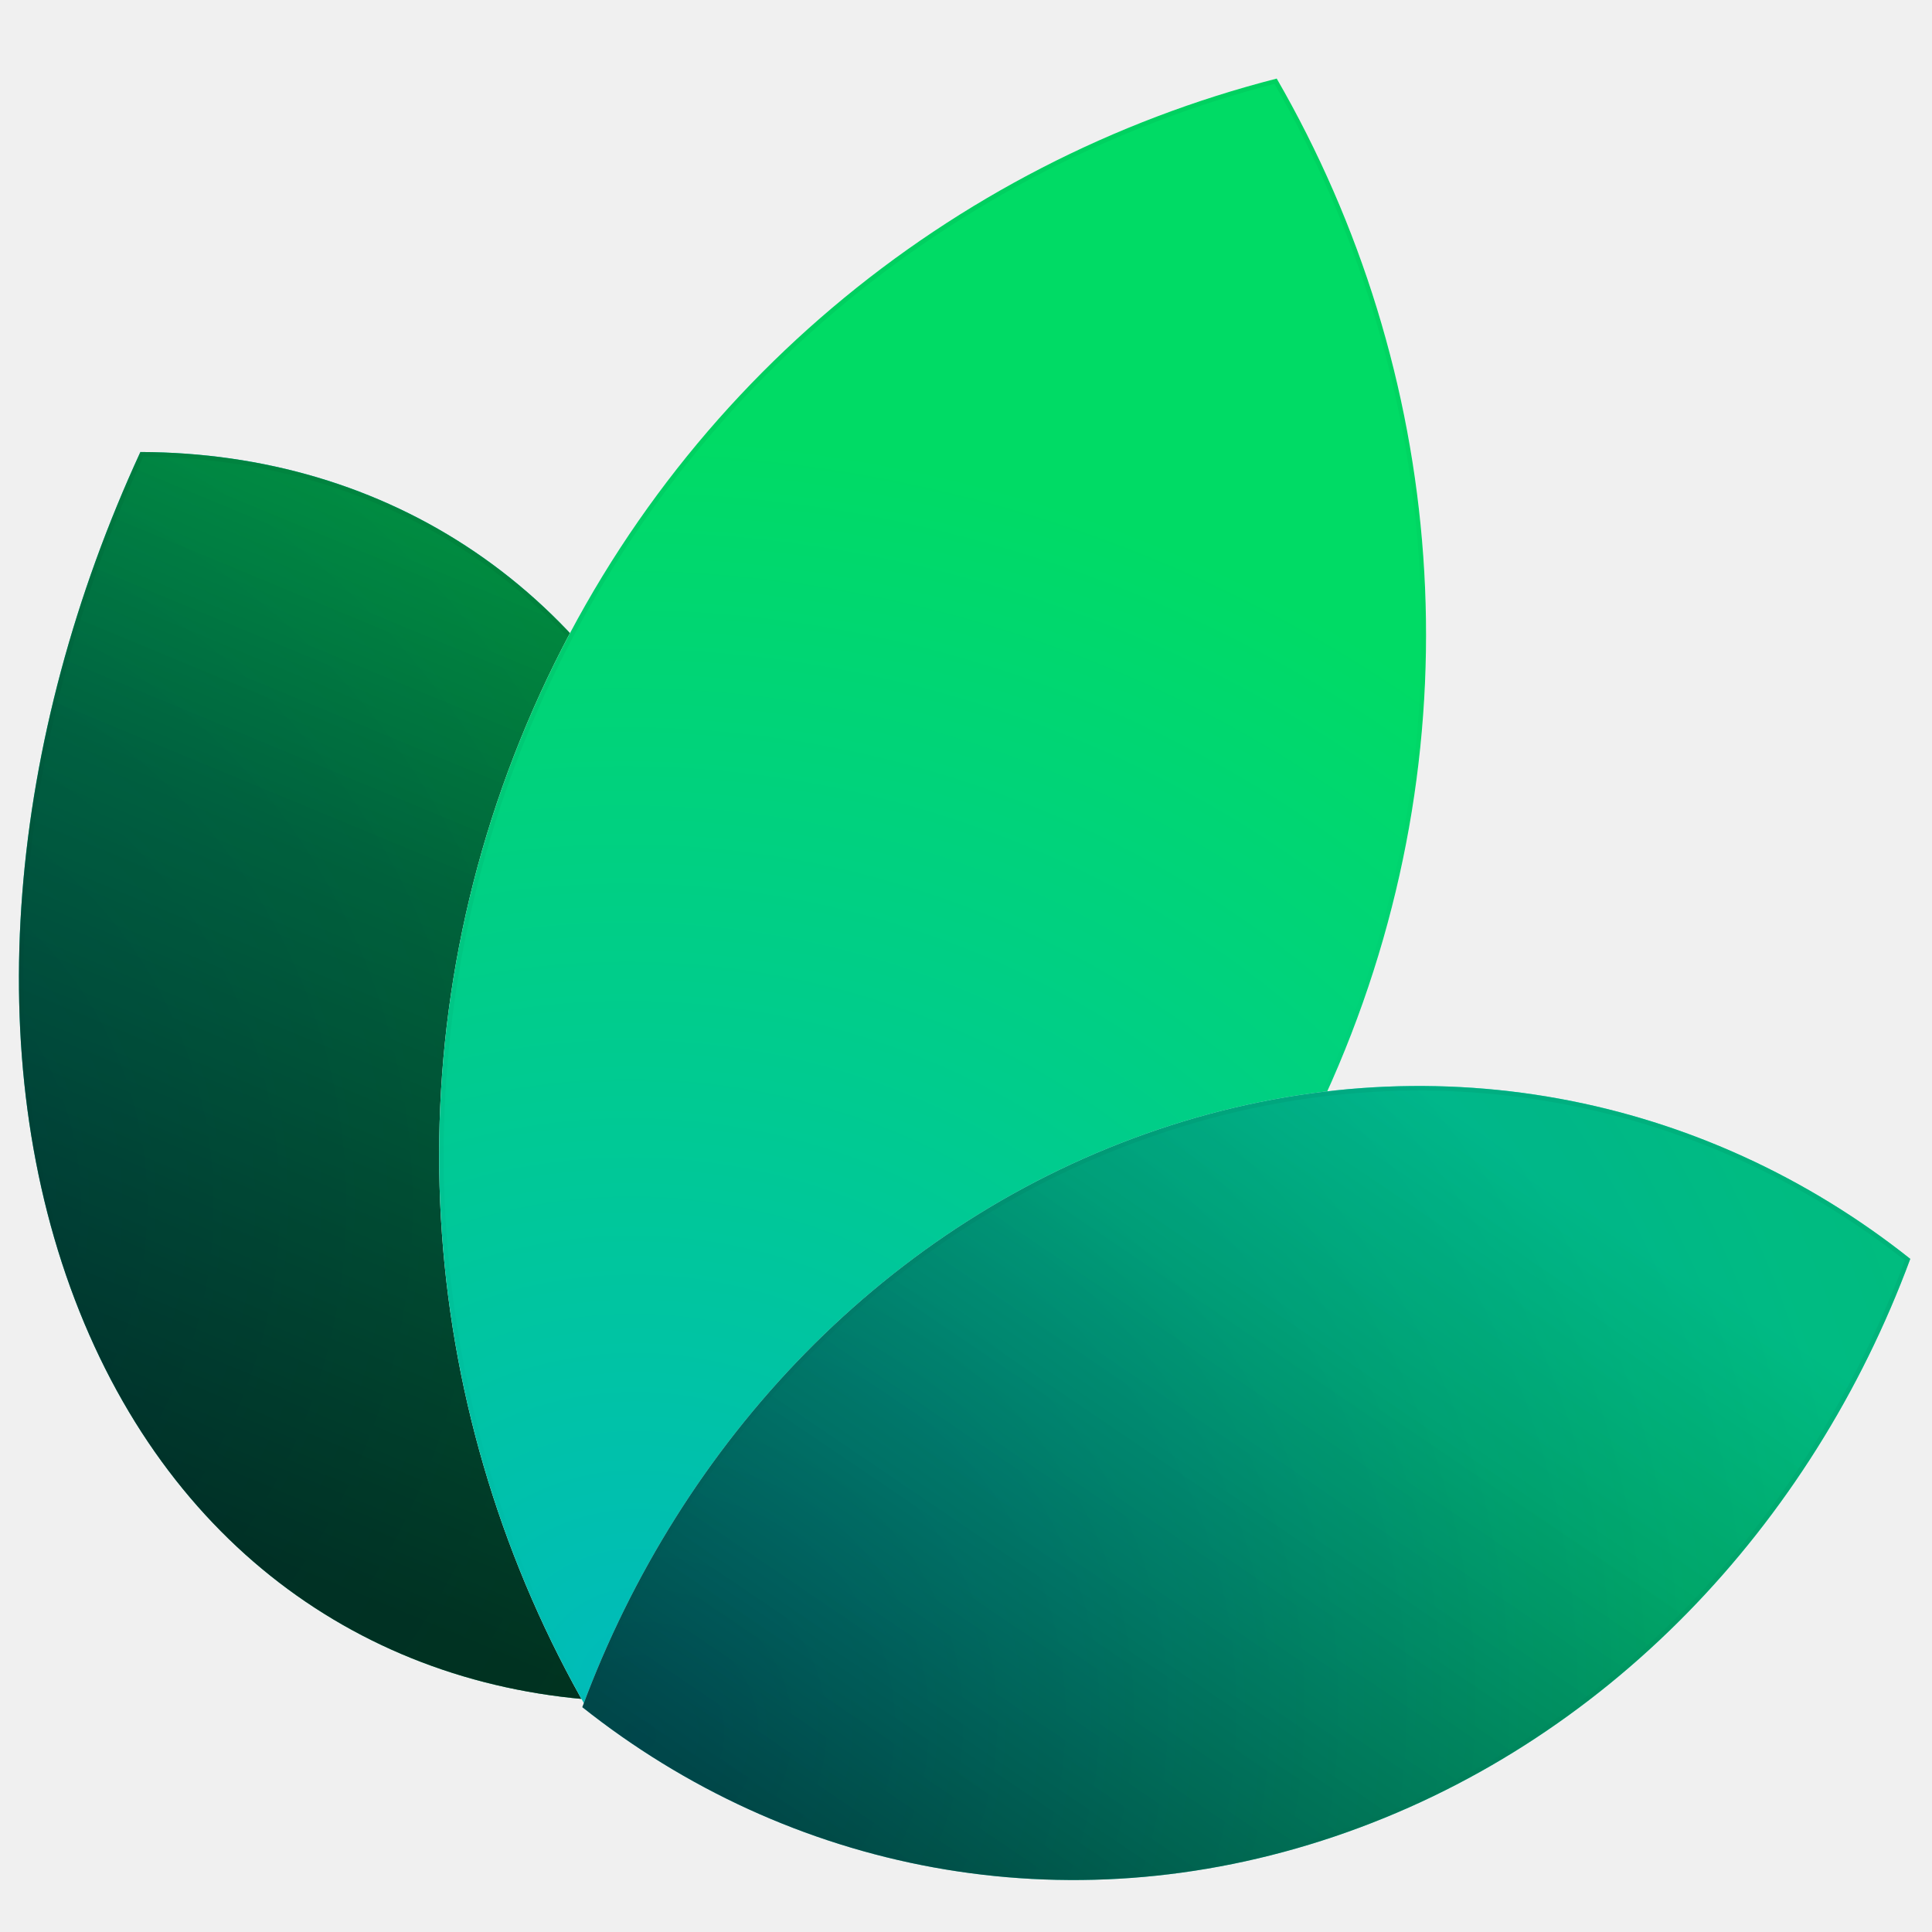
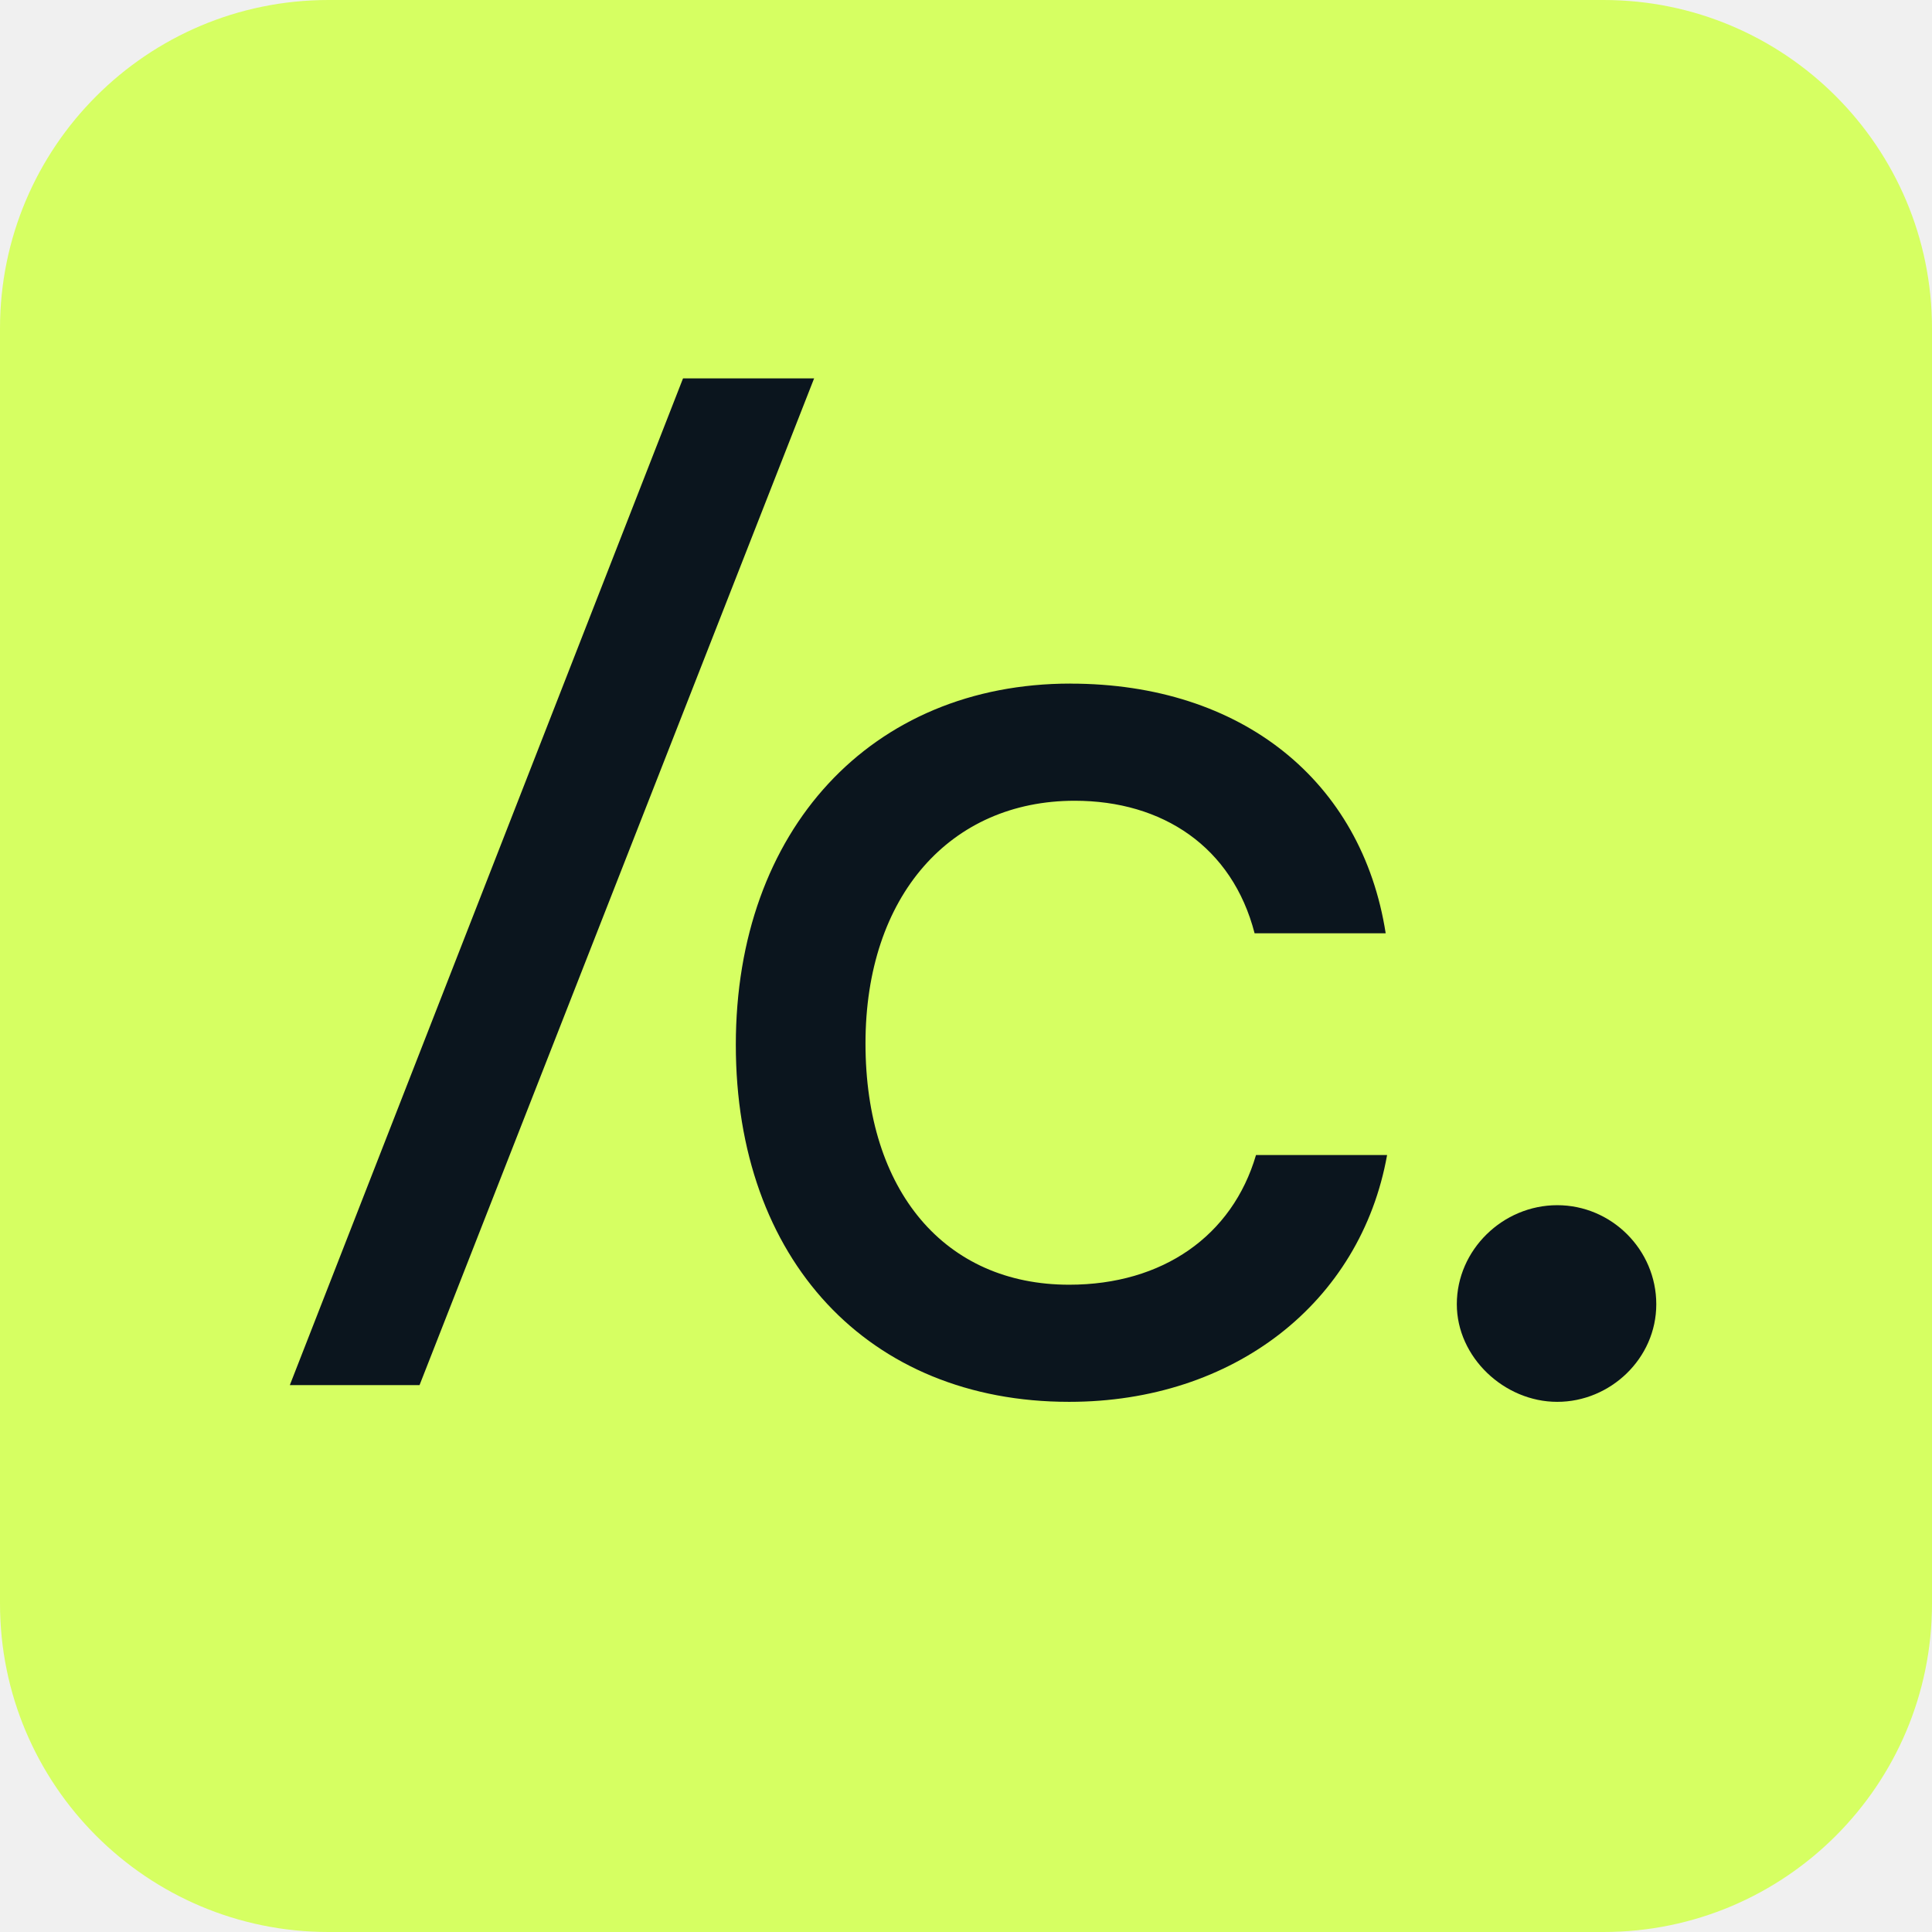
- <svg xmlns="http://www.w3.org/2000/svg" width="24" height="24" viewBox="0 0 24 24" fill="none">
-   <path d="M7.953 21.139C4.896 21.13 2.255 19.458 0.987 16.29C-0.28 13.121 0.109 9.163 1.744 5.615C4.801 5.624 7.442 7.296 8.71 10.465C9.977 13.633 9.588 17.591 7.953 21.139Z" fill="white" />
-   <path d="M7.953 21.139C4.896 21.13 2.255 19.458 0.987 16.29C-0.28 13.121 0.109 9.163 1.744 5.615C4.801 5.624 7.442 7.296 8.71 10.465C9.977 13.633 9.588 17.591 7.953 21.139Z" fill="url(#paint0_radial_101_2703)" />
-   <path d="M7.953 21.139C4.896 21.13 2.255 19.458 0.987 16.29C-0.28 13.121 0.109 9.163 1.744 5.615C4.801 5.624 7.442 7.296 8.71 10.465C9.977 13.633 9.588 17.591 7.953 21.139Z" fill="black" fill-opacity="0.5" style="mix-blend-mode:hard-light" />
-   <path d="M7.953 21.139C4.896 21.13 2.255 19.458 0.987 16.29C-0.28 13.121 0.109 9.163 1.744 5.615C4.801 5.624 7.442 7.296 8.71 10.465C9.977 13.633 9.588 17.591 7.953 21.139Z" fill="url(#paint1_linear_101_2703)" fill-opacity="0.5" style="mix-blend-mode:hard-light" />
-   <path d="M8.684 10.476C9.945 13.63 9.561 17.572 7.935 21.111C4.897 21.096 2.274 19.431 1.013 16.279C-0.248 13.124 0.136 9.182 1.762 5.643C4.8 5.659 7.423 7.324 8.684 10.476Z" stroke="url(#paint2_linear_101_2703)" stroke-opacity="0.05" stroke-width="0.056" />
-   <path d="M7.31 21.257C11.354 20.221 14.884 17.375 16.628 13.236C18.373 9.097 17.945 4.587 15.86 0.976C11.816 2.012 8.287 4.858 6.542 8.998C4.797 13.137 5.225 17.646 7.31 21.257Z" fill="white" />
-   <path d="M7.31 21.257C11.354 20.221 14.884 17.375 16.628 13.236C18.373 9.097 17.945 4.587 15.86 0.976C11.816 2.012 8.287 4.858 6.542 8.998C4.797 13.137 5.225 17.646 7.31 21.257Z" fill="url(#paint3_radial_101_2703)" />
-   <path d="M16.603 13.225C14.864 17.349 11.351 20.187 7.324 21.225C5.253 17.624 4.829 13.132 6.568 9.009C8.306 4.885 11.819 2.047 15.846 1.009C17.918 4.61 18.341 9.101 16.603 13.225Z" stroke="url(#paint4_linear_101_2703)" stroke-opacity="0.05" stroke-width="0.056" />
-   <path d="M7.234 21.207C9.789 23.237 13.21 23.951 16.577 22.814C19.944 21.677 22.506 18.945 23.73 15.638C21.175 13.608 17.754 12.894 14.387 14.031C11.02 15.168 8.458 17.901 7.234 21.207Z" fill="white" />
-   <path d="M7.234 21.207C9.789 23.237 13.21 23.951 16.577 22.814C19.944 21.677 22.506 18.945 23.73 15.638C21.175 13.608 17.754 12.894 14.387 14.031C11.02 15.168 8.458 17.901 7.234 21.207Z" fill="url(#paint5_radial_101_2703)" />
-   <path d="M7.234 21.207C9.789 23.237 13.21 23.951 16.577 22.814C19.944 21.677 22.506 18.945 23.73 15.638C21.175 13.608 17.754 12.894 14.387 14.031C11.02 15.168 8.458 17.901 7.234 21.207Z" fill="black" fill-opacity="0.2" style="mix-blend-mode:hard-light" />
-   <path d="M7.234 21.207C9.789 23.237 13.21 23.951 16.577 22.814C19.944 21.677 22.506 18.945 23.73 15.638C21.175 13.608 17.754 12.894 14.387 14.031C11.02 15.168 8.458 17.901 7.234 21.207Z" fill="url(#paint6_linear_101_2703)" fill-opacity="0.5" style="mix-blend-mode:hard-light" />
-   <path d="M16.568 22.787C13.218 23.918 9.814 23.212 7.267 21.198C8.492 17.907 11.044 15.189 14.396 14.058C17.747 12.927 21.15 13.633 23.697 15.648C22.472 18.938 19.92 21.656 16.568 22.787Z" stroke="url(#paint7_linear_101_2703)" stroke-opacity="0.05" stroke-width="0.056" />
+ <svg xmlns="http://www.w3.org/2000/svg" width="128" height="128" viewBox="0 0 128 128" fill="none">
+   <g clip-path="url(#clip0_758_318)">
+     <mask id="mask0_758_318" style="mask-type:luminance" maskUnits="userSpaceOnUse" x="0" y="0" width="128" height="128">
+       <path d="M128 0H0V128H128V0Z" fill="white" />
+     </mask>
+     <g mask="url(#mask0_758_318)">
+       <path d="M106.24 0H21.76C9.742 0 0 9.742 0 21.76V106.24C0 118.258 9.742 128 21.76 128H106.24C118.258 128 128 118.258 128 106.24V21.76C128 9.742 118.258 0 106.24 0Z" fill="#D6FF62" />
+       <mask id="mask1_758_318" style="mask-type:luminance" maskUnits="userSpaceOnUse" x="19" y="25" width="92" height="68">
+         <path d="M110.08 25.056H19.201V92.876H110.08V25.056Z" fill="white" />
+       </mask>
+       <g mask="url(#mask1_758_318)">
+         <path d="M19.201 91.769L45.257 25.056H53.942L27.795 91.769H19.201Z" fill="#0B151E" />
+         <path d="M70.921 45.292C82.287 45.292 90.233 51.759 91.805 61.831H83.12C81.641 56.103 77.021 53.052 71.201 53.052C62.978 53.052 57.341 59.334 57.341 69.13C57.341 78.925 62.607 85.116 70.833 85.116C77.023 85.116 81.644 81.882 83.214 76.522H91.899C90.144 86.317 81.736 92.876 70.833 92.876C57.527 92.876 48.75 83.452 48.75 69.221C48.75 54.991 57.712 45.289 70.927 45.289L70.921 45.292Z" fill="#0B151E" />
+         <path d="M96.518 86.409C96.518 82.804 99.566 79.847 103.171 79.847C106.775 79.847 109.733 82.804 109.733 86.409C109.733 90.013 106.684 92.876 103.171 92.876C99.657 92.876 96.518 89.919 96.518 86.409Z" fill="#0B151E" />
+       </g>
+     </g>
+   </g>
  <defs>
-     <radialGradient id="paint0_radial_101_2703" cx="0" cy="0" r="1" gradientUnits="userSpaceOnUse" gradientTransform="translate(-3.00503 15.023) rotate(-10.029) scale(17.9572 17.784)">
-       <stop stop-color="#00B0BB" />
-       <stop offset="1" stop-color="#00DB65" />
-     </radialGradient>
-     <linearGradient id="paint1_linear_101_2703" x1="7.39" y1="4.813" x2="1.63" y2="18.689" gradientUnits="userSpaceOnUse">
-       <stop stop-color="#18E299" />
-       <stop offset="1" />
-     </linearGradient>
-     <linearGradient id="paint2_linear_101_2703" x1="7.948" y1="8.016" x2="1.761" y2="18.746" gradientUnits="userSpaceOnUse">
-       <stop />
-       <stop offset="1" stop-opacity="0" />
-     </linearGradient>
-     <radialGradient id="paint3_radial_101_2703" cx="0" cy="0" r="1" gradientUnits="userSpaceOnUse" gradientTransform="translate(8.11404 20.8822) rotate(-75.7542) scale(21.6246 23.7772)">
-       <stop stop-color="#00BBBB" />
-       <stop offset="0.713" stop-color="#00DB65" />
-     </radialGradient>
-     <linearGradient id="paint4_linear_101_2703" x1="7.602" y1="5.871" x2="15.556" y2="16.372" gradientUnits="userSpaceOnUse">
-       <stop />
-       <stop offset="1" stop-opacity="0" />
-     </linearGradient>
-     <radialGradient id="paint5_radial_101_2703" cx="0" cy="0" r="1" gradientUnits="userSpaceOnUse" gradientTransform="translate(7.84537 21.5181) rotate(-20.3525) scale(18.5603 17.32)">
-       <stop stop-color="#00B0BB" />
-       <stop offset="1" stop-color="#00DB65" />
-     </radialGradient>
-     <linearGradient id="paint6_linear_101_2703" x1="16.808" y1="13.007" x2="10.041" y2="22.994" gradientUnits="userSpaceOnUse">
-       <stop stop-color="#00B1BC" />
-       <stop offset="1" />
-     </linearGradient>
-     <linearGradient id="paint7_linear_101_2703" x1="16.808" y1="13.007" x2="14.169" y2="23.841" gradientUnits="userSpaceOnUse">
-       <stop />
-       <stop offset="1" stop-opacity="0" />
-     </linearGradient>
+     <clipPath id="clip0_758_318">
+       <rect width="128" height="128" fill="white" />
+     </clipPath>
  </defs>
</svg>
